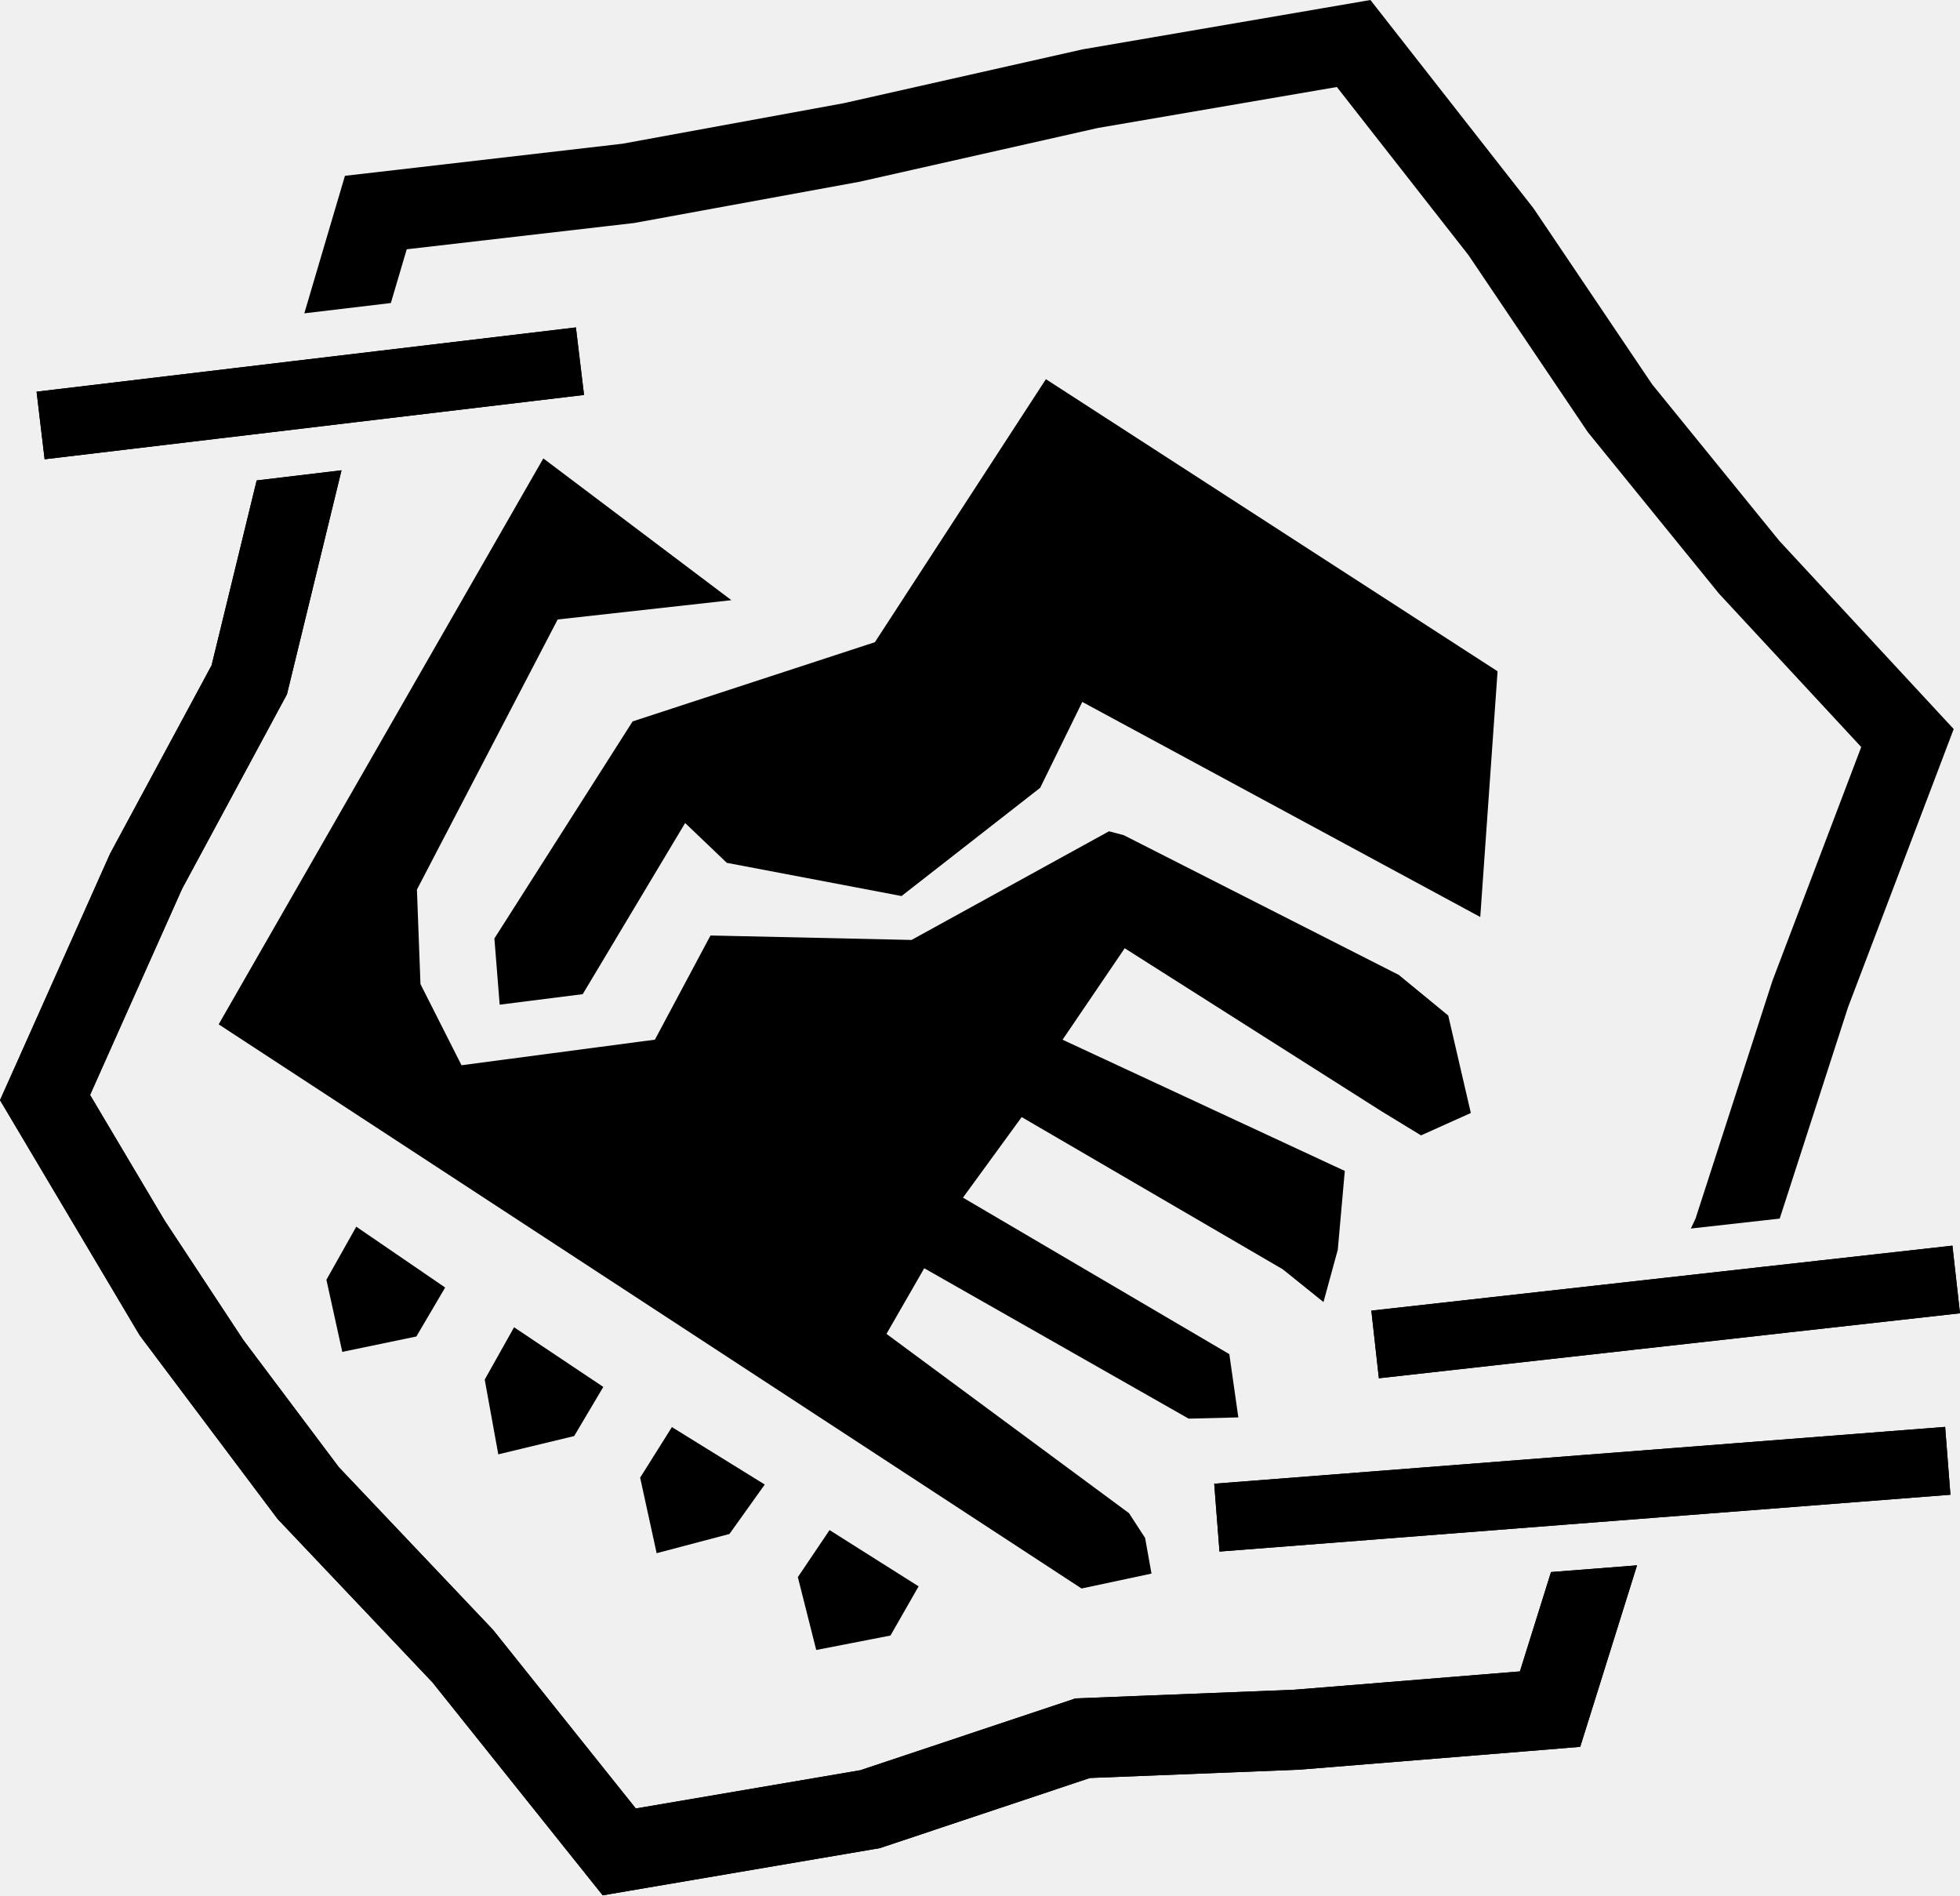
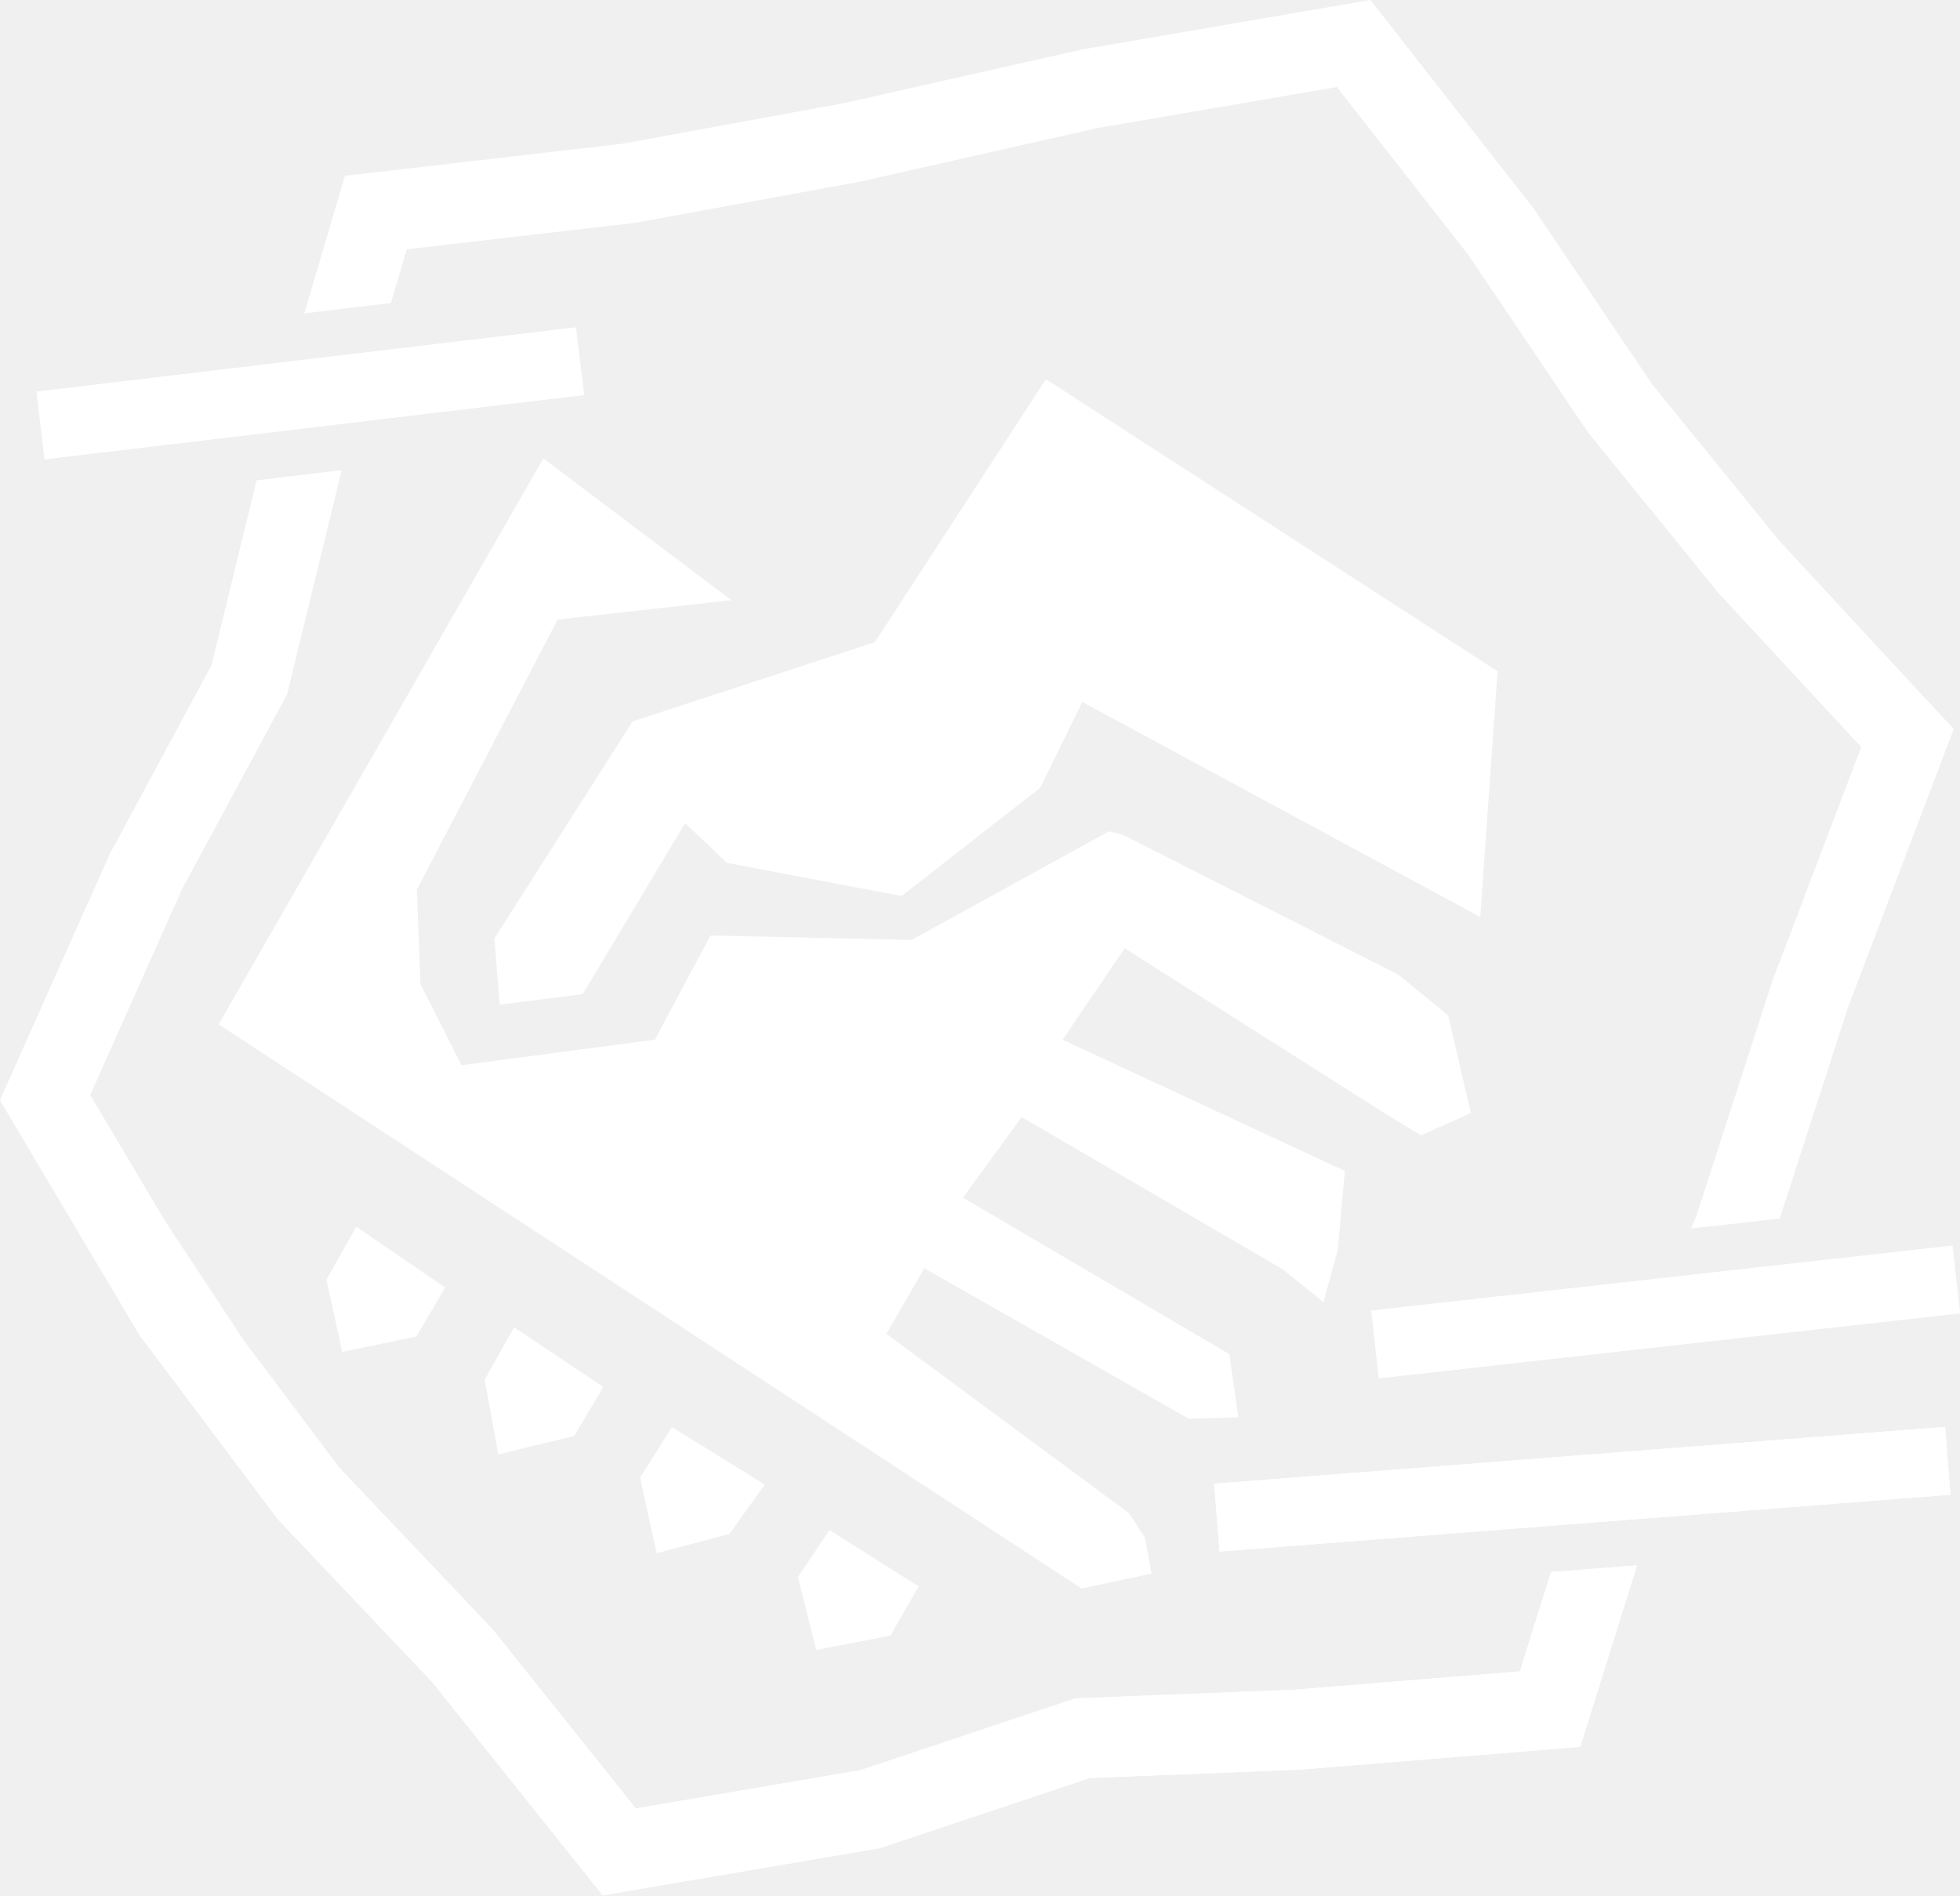
- <svg xmlns="http://www.w3.org/2000/svg" id="Calque_2" viewBox="0 0 382.57 369.89">
+ <svg xmlns="http://www.w3.org/2000/svg" id="Calque_2" viewBox="0 0 382.57 369.89" fill="#FFFFFF">
  <g id="Calque_1-2">
    <path d="M194.66,291.31l-26.84-5.84,26.84,5.85,9.42,1.67-9.42-1.68ZM32.13,238.19l-14.55-24.5,7.82-17.52,8.9-19.93,1.24-2.78,20.47-37.96,10.65-43.72-16.56,1.98-8.8,36.09-19.51,36.19-.28.52-.24.53L3.31,207.32l-3.31,7.39,4.14,6.96,22.67,38.17.44.73.5.68,25.91,34.49.53.71.62.65,29.61,31.24,27.47,34.36,5.75,7.19,9.08-1.55,43.85-7.46,1.19-.21,1.14-.38,39.85-13.3,40.43-1.6h.33s.32-.04.32-.04l44.11-3.58,10.5-.86,3.15-10.05,7.94-25.37-16.79,1.31-6.07,19.39-44.11,3.58-42.64,1.69-41.97,14.01-43.85,7.47-27.88-34.88-30.07-31.71-18.64-24.82-15.38-23.34ZM374.75,135.17l-27.43-29.6-24.83-30.55-22.9-33.97-.32-.46-.34-.44-25.69-32.81-5.75-7.34-9.2,1.58-46.66,8-.4.07-.39.09-46.15,10.4-43.2,7.91-43.89,5.08-10.27,1.18-2.93,9.91-5,16.93,16.89-2.01,3.1-10.49,44.4-5.13,44.03-8.06,46.45-10.48,46.67-8,25.69,32.81,23.29,34.54,25.59,31.5,27.78,29.96-17.33,45.62-15,46.38-.92,1.97,17.34-1.94,13.33-41.23,17.19-45.24,3.44-9.07-6.59-7.11ZM112.41,63.9l1.57,13.18h.01l-1.58-13.18Z" />
    <polygon points="113.99 77.08 113.98 77.08 112.41 63.9 113.99 77.08" />
    <path d="M343.78,247.27l11.47-1.28,25.84-2.89,1.48,13.2-33.76,3.77-11.66,1.31-18.23,2.03h0s-49.78,5.57-49.78,5.57l-1.47-13.2,57.88-6.47,18.23-2.04ZM8.71,89.63l-1.57-13.19,38.68-4.61,10.81-1.29,16.89-2.01,38.89-4.63,1.58,13.18h-.01l-44.55,5.31-16.89,2.02-10.77,1.28-33.06,3.94ZM47.51,261.53l18.64,24.82,30.07,31.71,27.88,34.88,43.85-7.47,41.97-14.01,42.64-1.69,44.11-3.58,6.07-19.39,16.79-1.31-7.94,25.37-3.15,10.05-10.5.86-44.11,3.58-.32.03h-.33s-40.43,1.61-40.43,1.61l-39.85,13.3-1.14.39-1.19.2-43.85,7.46-9.08,1.55-5.75-7.19-27.47-34.36-29.61-31.24-.62-.65-.53-.71-25.91-34.49-.5-.68-.44-.73-22.67-38.17-4.14-6.96,3.31-7.39,17.96-40.23.24-.53.28-.52,19.51-36.19,8.8-36.09,16.56-1.98-10.65,43.72-20.47,37.96-1.24,2.78-8.9,19.93-7.82,17.52,14.55,24.5,15.38,23.34ZM333.16,295.41l-10.74.83-16.78,1.3-67.61,5.26-1.03-13.24,72.91-5.67,17.29-1.34,11.47-.89,41-3.19,1.03,13.24-47.54,3.7Z" />
    <polygon points="161.92 298.61 155.73 307.79 159.32 322.01 173.81 319.19 179.3 309.59 161.92 298.61" />
    <polygon points="128.17 303.12 142.38 299.37 149.27 289.72 131.15 278.51 124.95 288.38 128.17 303.12" />
    <polygon points="112.07 280.26 117.76 270.67 100.34 259.03 94.61 269.24 97.26 283.83 112.07 280.26" />
    <polygon points="81.27 260.83 86.89 251.27 69.54 239.4 63.71 249.76 66.81 263.83 81.27 260.83" />
    <polygon points="273.04 190.27 219.36 163 216.47 162.23 177.92 183.44 138.68 182.57 127.83 202.9 90.08 207.89 82.07 192.05 81.38 173.61 108.85 120.9 142.76 117.13 106.05 89.46 42.68 199.91 211.11 310.01 224.76 307.1 223.51 300.14 220.37 295.31 173.03 260.32 180.4 247.51 232.01 276.86 241.71 276.62 239.95 264.27 187.96 233.73 199.42 218.01 250.39 247.72 258.33 254.11 261.12 243.9 262.49 228.52 207.4 202.91 219.53 185.06 269.79 216.96 277.37 221.58 287.09 217.21 282.68 198.19 273.04 190.27" />
    <polygon points="170.77 125.33 123.48 140.79 96.5 183.15 97.53 196.07 113.74 194.02 133.73 160.62 141.87 168.39 175.97 174.87 203.03 153.75 211.25 136.99 288.93 178.96 292.31 131.01 204.15 74 170.77 125.33" />
    <polygon points="382.57 256.3 348.81 260.07 337.15 261.38 318.92 263.41 318.92 263.42 269.14 268.98 267.67 255.78 325.55 249.31 343.78 247.27 355.25 245.99 381.09 243.1 382.57 256.3" />
    <polygon points="380.7 291.71 333.16 295.41 322.42 296.24 305.64 297.54 238.03 302.8 237 289.56 309.91 283.89 327.2 282.55 338.67 281.66 379.67 278.47 380.7 291.71" />
    <polygon points="113.98 77.08 69.43 82.39 52.54 84.41 41.77 85.69 8.71 89.63 7.14 76.44 45.82 71.83 56.63 70.54 73.52 68.53 112.41 63.9 113.98 77.08" />
    <polygon points="113.99 77.08 113.98 77.08 112.41 63.9 113.99 77.08" />
    <path d="M112.41,63.9l1.57,13.18h.01l-1.58-13.18ZM112.41,63.9l1.57,13.18h.01l-1.58-13.18ZM112.41,63.9l1.57,13.18h.01l-1.58-13.18Z" />
  </g>
</svg>
